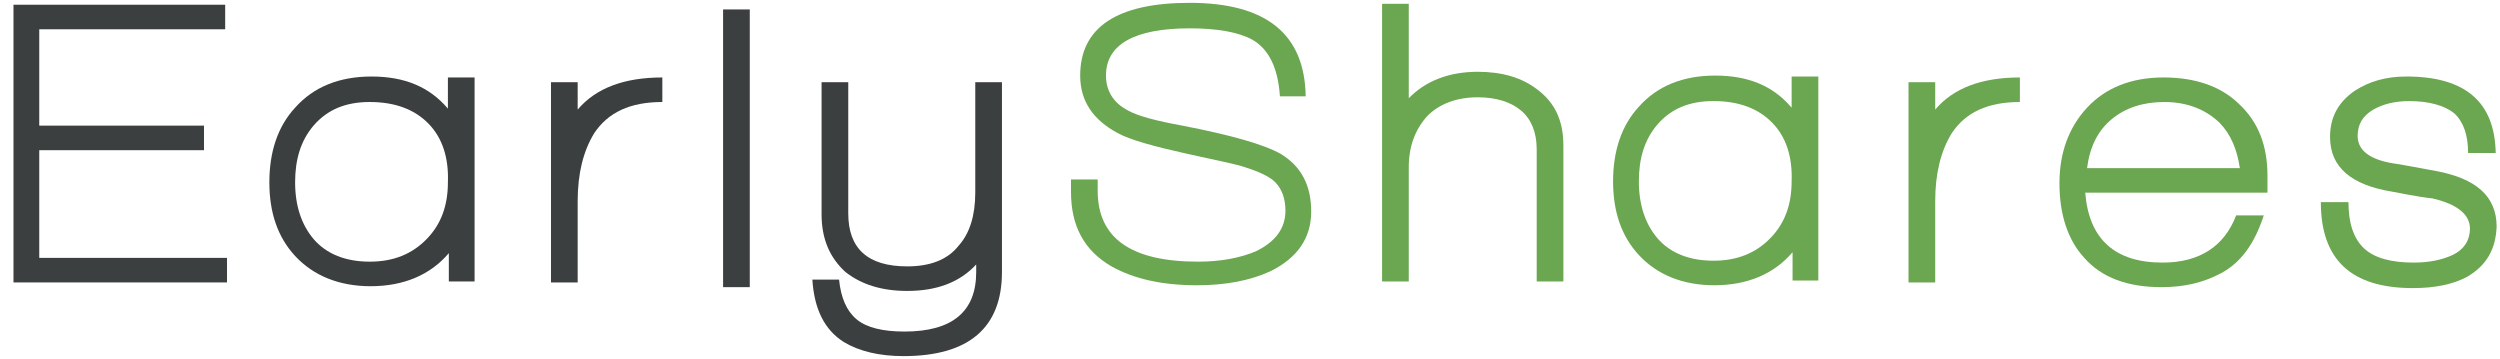
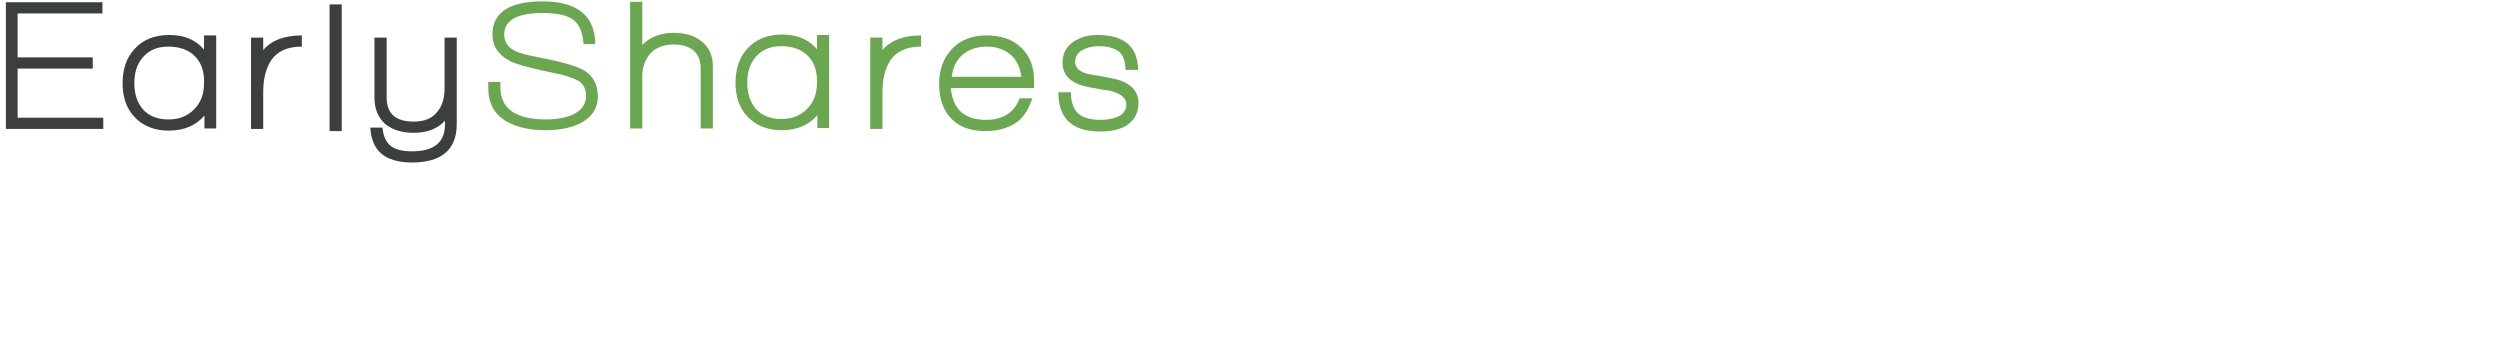
- <svg xmlns="http://www.w3.org/2000/svg" width="397px" height="57px" viewBox="0 0 181 26" version="1.1">
+ <svg xmlns="http://www.w3.org/2000/svg" width="181px" height="26px" viewBox="0 0 397 57" version="1.1">
  <defs />
  <g id="Page-1" stroke="none" stroke-width="1" fill="none" fill-rule="evenodd">
    <g id="es_logo" transform="translate(1, 0)">
      <path d="M-0.067,0.342 L15.267,0.342 L15.267,2.121 L1.8,2.121 L1.8,9.1 L13.733,9.1 L13.733,10.879 L1.8,10.879 L1.8,18.679 L15.4,18.679 L15.4,20.458 L-0.067,20.458" id="Shape" fill="#3c3f40" />
      <path d="M31.467,20.458 L31.467,18.337 C30.133,19.911 28.2,20.732 25.8,20.732 C23.533,20.732 21.667,19.979 20.333,18.542 C19.067,17.174 18.467,15.395 18.467,13.205 C18.467,11.016 19.067,9.168 20.333,7.8 C21.667,6.295 23.533,5.542 25.867,5.542 C28.267,5.542 30.067,6.295 31.4,7.868 L31.4,5.611 L33.333,5.611 L33.333,20.389 L31.467,20.389 L31.467,20.458 Z M30,8.963 C29,7.937 27.6,7.389 25.733,7.389 C24,7.389 22.667,7.937 21.667,9.1 C20.733,10.195 20.333,11.563 20.333,13.205 C20.333,14.916 20.8,16.284 21.667,17.311 C22.6,18.405 24,18.953 25.733,18.953 C27.467,18.953 28.8,18.405 29.867,17.311 C30.933,16.216 31.4,14.847 31.4,13.205 C31.467,11.426 31,9.989 30,8.963 L30,8.963 Z" id="Shape" fill="#3C3F40" />
      <path d="M42,9.647 C41.2,10.947 40.8,12.589 40.8,14.574 L40.8,20.458 L38.867,20.458 L38.867,5.953 L40.8,5.953 L40.8,7.937 C42.133,6.363 44.2,5.611 46.933,5.611 L46.933,7.389 C44.6,7.389 43,8.142 42,9.647" id="Shape" fill="#3C3F40" />
      <rect id="Rectangle-path" fill="#3C3F40" x="51.333" y="0.684" width="1.933" height="20.116" />
      <path d="M64.4,25.795 C62.667,25.795 61.2,25.453 60.067,24.768 C58.667,23.879 57.933,22.374 57.8,20.253 L59.733,20.253 C59.867,21.553 60.267,22.511 61,23.126 C61.733,23.742 62.933,24.016 64.467,24.016 C67.933,24.016 69.667,22.579 69.667,19.705 L69.667,19.158 C68.467,20.458 66.8,21.074 64.667,21.074 C62.8,21.074 61.333,20.595 60.2,19.705 C59.067,18.679 58.467,17.311 58.467,15.532 L58.467,5.953 L60.4,5.953 L60.4,15.463 C60.4,17.995 61.8,19.295 64.667,19.295 C66.333,19.295 67.6,18.816 68.4,17.789 C69.2,16.9 69.6,15.6 69.6,13.958 L69.6,5.953 L71.533,5.953 L71.533,19.705 C71.533,23.742 69.133,25.795 64.4,25.795" id="Shape" fill="#3C3F40" />
      <path d="M85.667,20.663 C83.067,20.663 81.067,20.184 79.467,19.295 C77.467,18.132 76.533,16.353 76.533,13.889 L76.533,13 L78.467,13 L78.467,13.821 C78.467,17.242 80.867,18.953 85.733,18.953 C87.4,18.953 88.8,18.679 89.933,18.2 C91.333,17.516 92.067,16.558 92.067,15.258 C92.067,14.368 91.8,13.684 91.333,13.205 C90.933,12.795 90.2,12.453 89.133,12.111 C88.533,11.905 87.2,11.632 85,11.153 C82.533,10.605 80.8,10.126 79.933,9.647 C78.133,8.689 77.2,7.321 77.2,5.474 C77.2,1.984 79.867,0.205 85.133,0.205 C90.667,0.205 93.467,2.463 93.533,6.979 L91.667,6.979 C91.533,4.926 90.867,3.558 89.667,2.874 C88.667,2.326 87.133,2.053 85.133,2.053 C81.133,2.053 79.067,3.216 79.067,5.474 C79.067,6.568 79.6,7.458 80.667,8.005 C81.4,8.416 82.733,8.758 84.6,9.1 C88.133,9.784 90.533,10.468 91.733,11.153 C93.2,12.042 93.933,13.411 93.933,15.326 C93.933,17.242 92.933,18.679 91,19.637 C89.533,20.321 87.733,20.663 85.667,20.663" id="Shape" fill="#6BA651" />
      <path d="M110.267,20.458 L110.267,10.811 C110.267,9.579 109.867,8.621 109.133,8.005 C108.4,7.389 107.333,7.047 106,7.047 C104.467,7.047 103.2,7.526 102.333,8.416 C101.467,9.374 101,10.605 101,12.111 L101,20.389 L99.067,20.389 L99.067,0.274 L101,0.274 L101,7.116 C102.2,5.884 103.867,5.2 106,5.2 C107.733,5.2 109.2,5.611 110.333,6.5 C111.6,7.458 112.2,8.758 112.2,10.537 L112.2,20.389 L110.267,20.389 L110.267,20.458 Z" id="Shape" fill="#6BA651" />
      <path d="M140.333,9.647 C139.533,10.947 139.133,12.589 139.133,14.574 L139.133,20.458 L137.2,20.458 L137.2,5.953 L139.133,5.953 L139.133,7.937 C140.467,6.363 142.533,5.611 145.267,5.611 L145.267,7.389 C142.933,7.389 141.333,8.142 140.333,9.647" id="Shape" fill="#6BA651" />
      <path d="M150,13.958 C150.267,17.311 152.133,19.021 155.6,19.021 C158.267,19.021 160.067,17.858 160.933,15.6 L162.933,15.6 C162.267,17.653 161.267,19.021 159.867,19.774 C158.6,20.458 157.2,20.8 155.533,20.8 C153.067,20.8 151.2,20.116 149.933,18.679 C148.733,17.379 148.133,15.532 148.133,13.274 C148.133,11.084 148.8,9.237 150.133,7.8 C151.467,6.363 153.333,5.611 155.667,5.611 C157.933,5.611 159.8,6.226 161.133,7.526 C162.533,8.826 163.2,10.537 163.2,12.726 L163.2,13.958 L150,13.958 L150,13.958 Z M159.733,8.895 C158.733,7.937 157.4,7.389 155.733,7.389 C154.2,7.389 152.933,7.8 151.933,8.621 C150.933,9.442 150.333,10.605 150.133,12.179 L161.2,12.179 C161,10.811 160.533,9.716 159.733,8.895 L159.733,8.895 Z" id="Shape" fill="#6BA651" />
      <path d="M177.667,20.047 C176.667,20.595 175.333,20.868 173.733,20.868 C169.267,20.868 167.067,18.816 167.067,14.642 L169.067,14.642 C169.067,16.216 169.467,17.311 170.2,17.995 C170.933,18.679 172.133,19.021 173.8,19.021 C174.933,19.021 175.867,18.816 176.6,18.474 C177.467,18.063 177.867,17.379 177.867,16.558 C177.867,15.532 176.933,14.779 175.133,14.368 C175,14.368 174,14.232 172.267,13.889 C169.267,13.411 167.733,12.111 167.733,9.921 C167.733,8.484 168.333,7.389 169.533,6.568 C170.6,5.884 171.8,5.542 173.267,5.542 C177.533,5.542 179.667,7.389 179.733,11.084 L177.733,11.084 C177.733,9.784 177.4,8.826 176.733,8.211 C176.067,7.663 174.933,7.321 173.467,7.321 C172.467,7.321 171.6,7.526 170.867,7.937 C170.067,8.416 169.733,9.032 169.733,9.853 C169.733,10.879 170.6,11.563 172.333,11.837 C172.867,11.905 173.867,12.111 175.4,12.384 C178.333,12.932 179.8,14.232 179.8,16.421 C179.733,18.063 179.067,19.226 177.667,20.047" id="Shape" fill="#6BA651" />
      <path d="M128.8,20.389 L128.8,18.268 C127.467,19.842 125.533,20.663 123.133,20.663 C120.867,20.663 119,19.911 117.667,18.474 C116.4,17.105 115.8,15.326 115.8,13.137 C115.8,10.947 116.4,9.1 117.667,7.732 C119,6.226 120.867,5.474 123.2,5.474 C125.6,5.474 127.4,6.226 128.733,7.8 L128.733,5.542 L130.667,5.542 L130.667,20.321 L128.8,20.321 L128.8,20.389 Z M127.333,8.895 C126.333,7.868 124.933,7.321 123.067,7.321 C121.333,7.321 120,7.868 119,9.032 C118.067,10.126 117.667,11.495 117.667,13.137 C117.667,14.847 118.133,16.216 119,17.242 C119.933,18.337 121.333,18.884 123.067,18.884 C124.8,18.884 126.133,18.337 127.2,17.242 C128.267,16.147 128.733,14.779 128.733,13.137 C128.8,11.358 128.333,9.921 127.333,8.895 L127.333,8.895 Z" id="Shape" fill="#6BA651" />
    </g>
  </g>
</svg>
